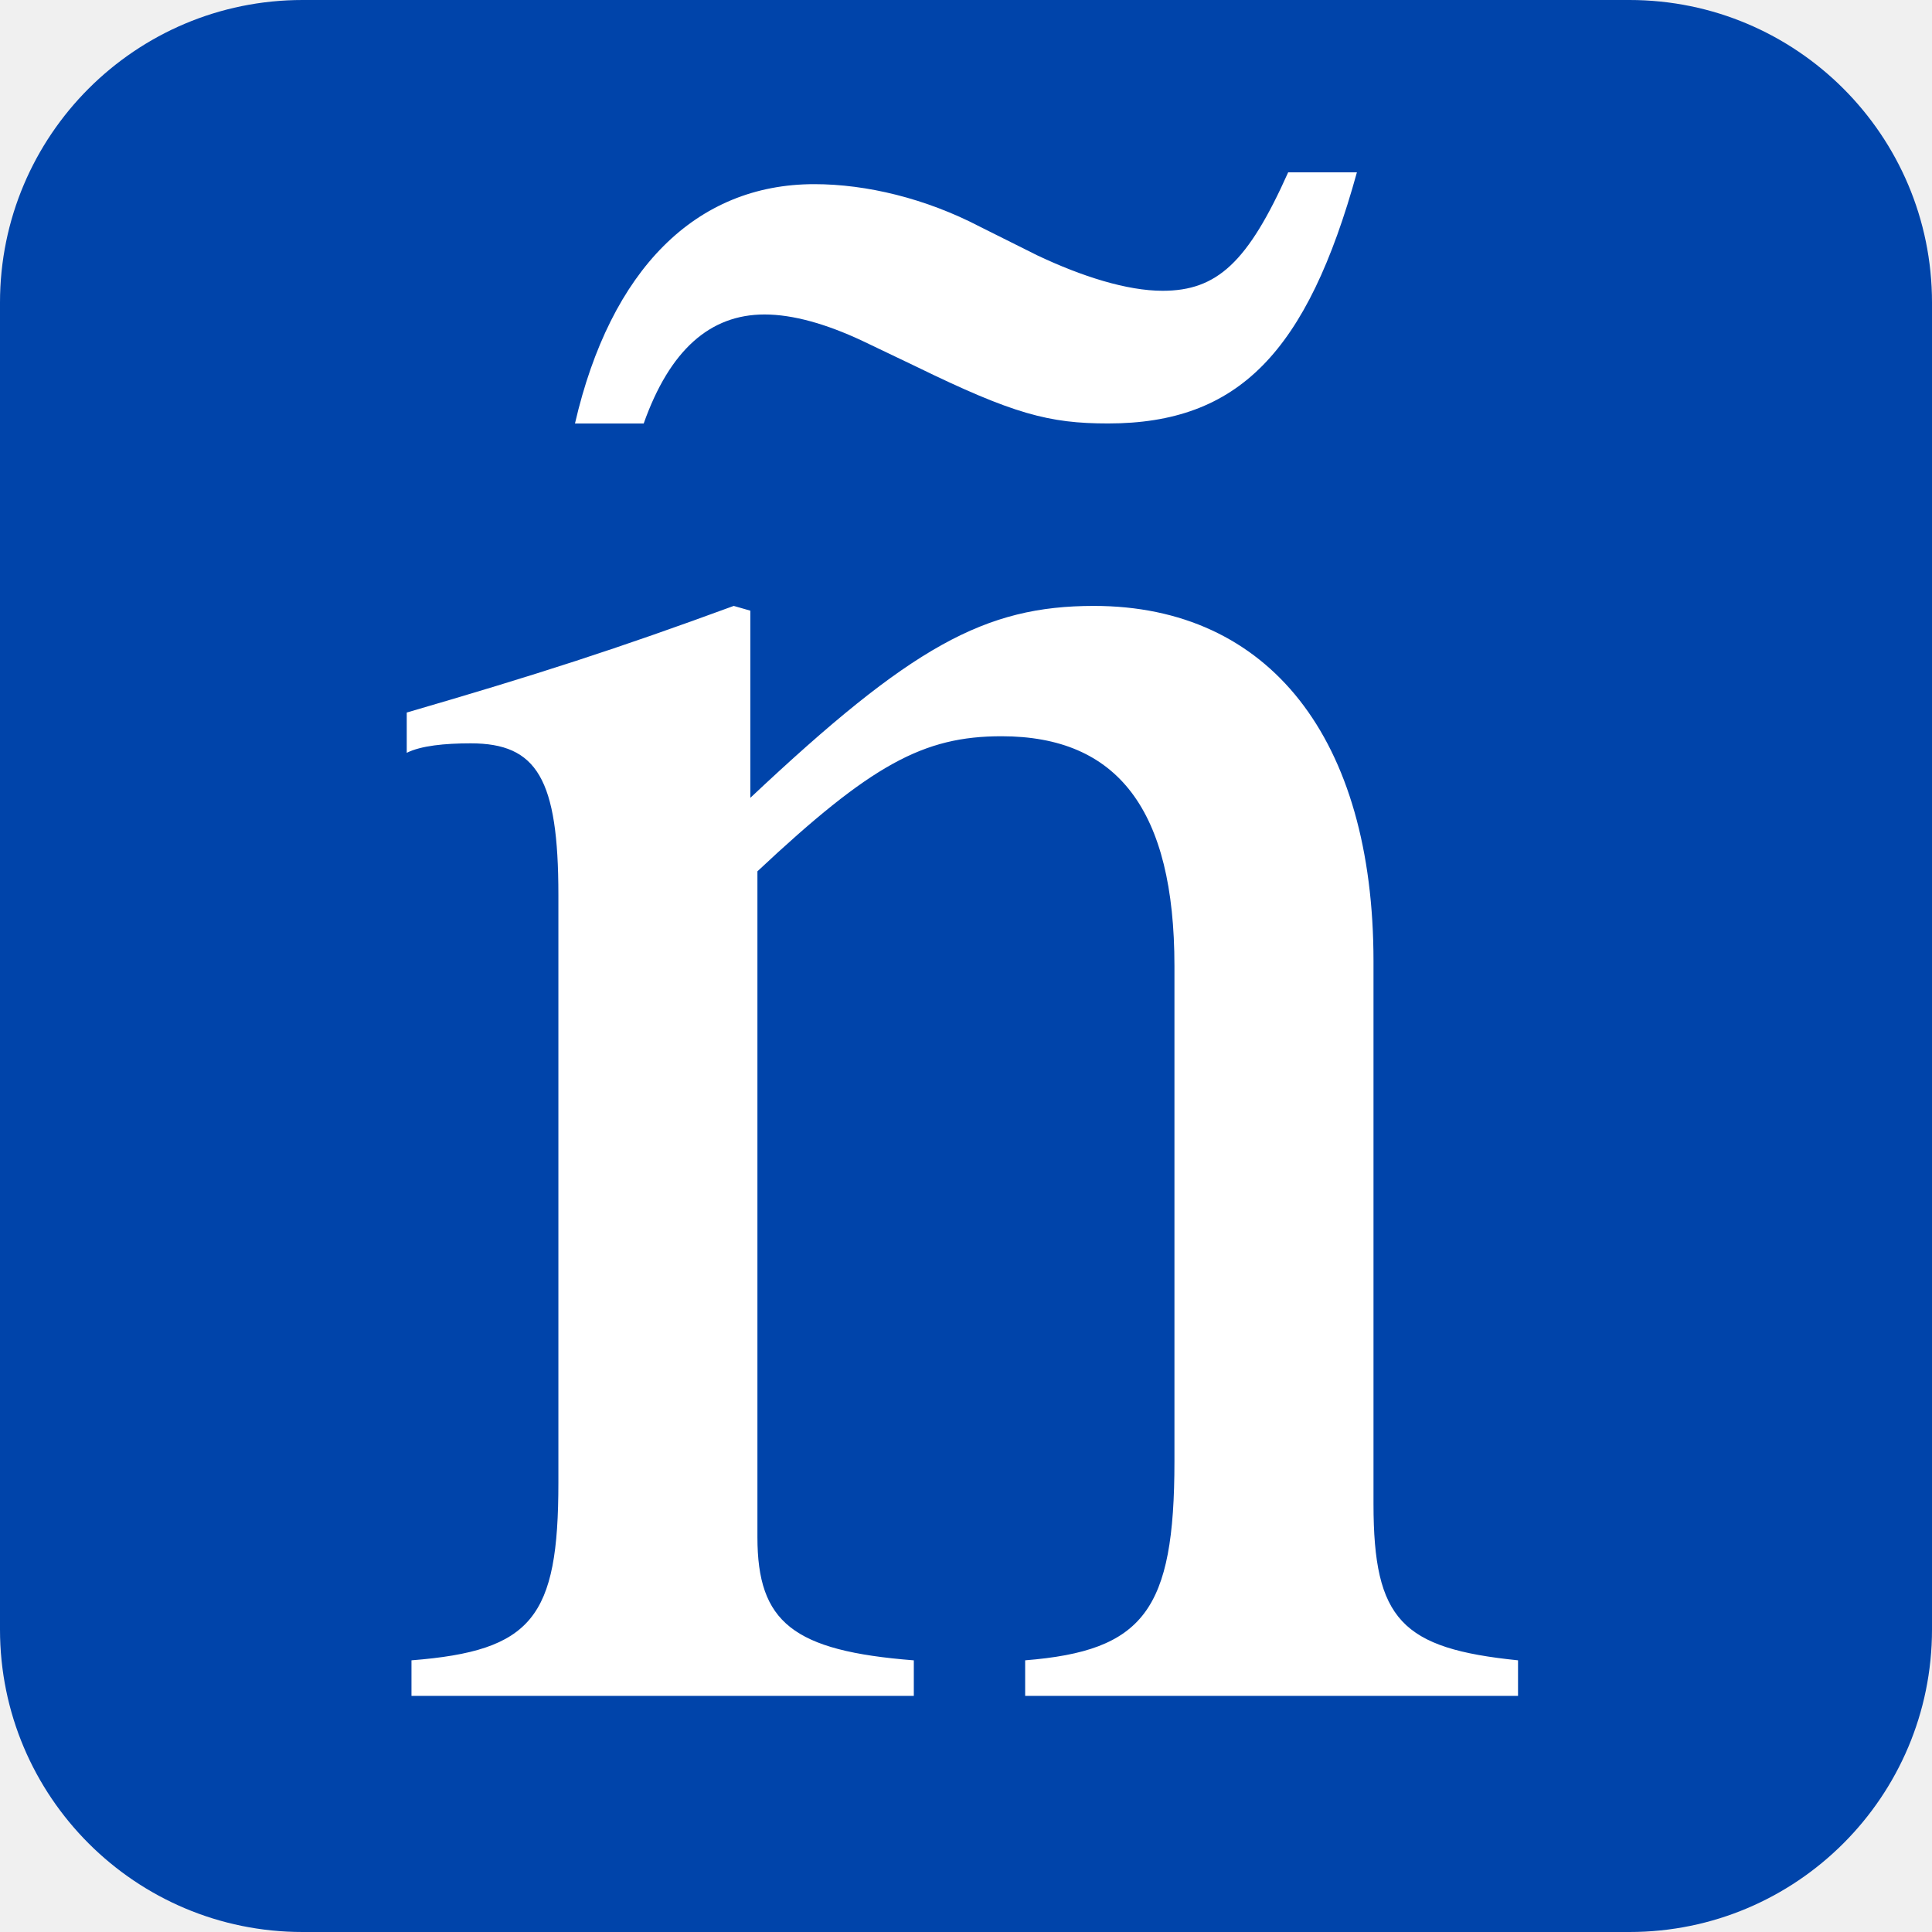
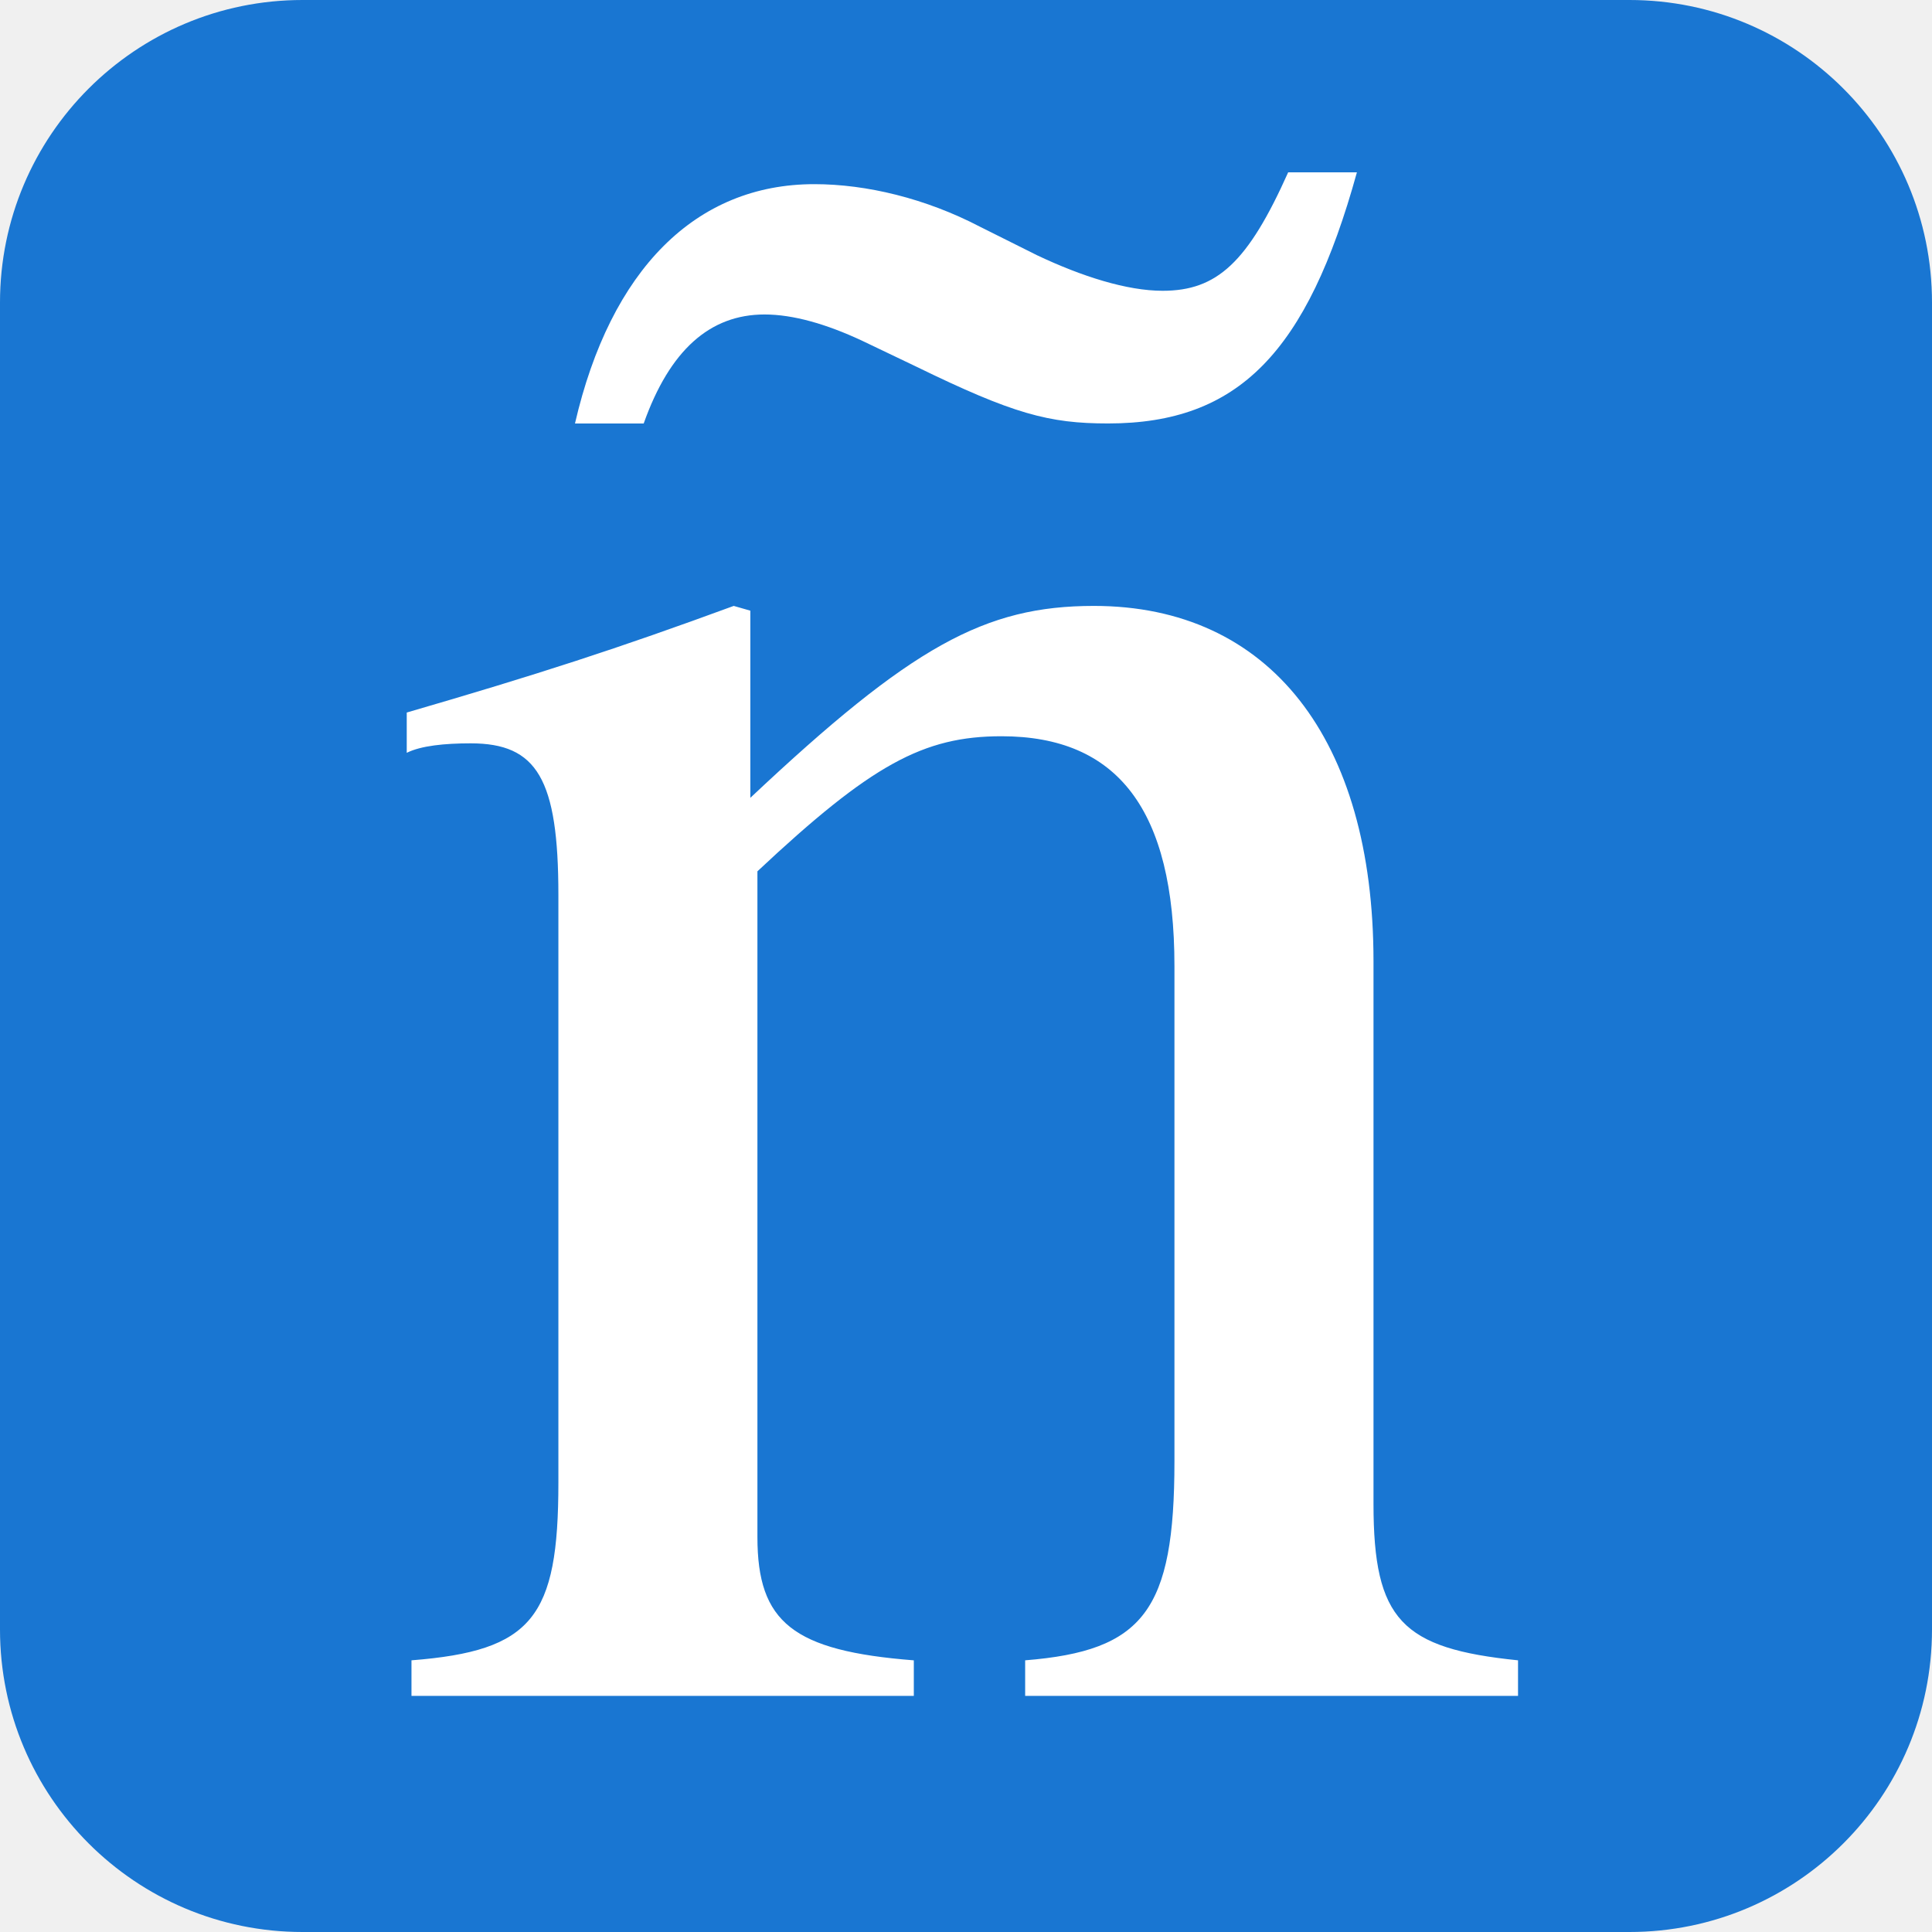
<svg xmlns="http://www.w3.org/2000/svg" width="100mm" height="100mm" viewBox="0 0 100 100" version="1.1" id="svg1">
  <defs id="defs1" />
-   <rect style="display:inline;fill:#0044aa;fill-opacity:1;stroke:none;stroke-width:0.308;stroke-dasharray:0.308, 1.232;stroke-dashoffset:0" id="rect2" width="100" height="100" x="0" y="0" ry="15.659" />
+   <rect style="display:inline;fill:#1976d2;fill-opacity:1;stroke:none;stroke-width:0.308;stroke-dasharray:0.308, 1.232;stroke-dashoffset:0" id="rect2" width="100" height="100" x="0" y="0" ry="15.659" />
  <path d="m 78.573,87.778 v -1.84 c -6.01,-0.613 -7.481,-2.085 -7.481,-8.094 V 49.759 c 0,-11.528 -5.396,-18.397 -14.472,-18.397 -5.642,0 -9.444,2.085 -17.783,9.934 V 31.608 L 37.978,31.362 C 31.968,33.57 27.798,34.919 21.053,36.881 v 2.085 c 0.736,-0.368 1.962,-0.491 3.311,-0.491 3.434,0 4.538,1.84 4.538,7.849 v 30.416 c 0,6.991 -1.349,8.708 -7.604,9.198 v 1.84 H 47.299 V 85.939 C 41.044,85.448 39.204,83.977 39.204,79.561 V 45.099 c 5.887,-5.519 8.585,-6.991 12.632,-6.991 6.01,0 8.953,3.802 8.953,11.896 v 25.632 c 0,7.727 -1.594,9.811 -7.727,10.302 v 1.84 z M 70.233,8.919 h -3.557 c -2.085,4.66 -3.679,6.132 -6.5,6.132 -1.84,0 -4.17,-0.736 -6.5,-1.84 L 50.733,11.74 C 47.912,10.268 44.846,9.532 42.148,9.532 c -6.132,0 -10.547,4.415 -12.387,12.387 h 3.557 c 1.349,-3.802 3.434,-5.642 6.255,-5.642 1.472,0 3.189,0.491 5.028,1.349 l 2.821,1.349 c 5.028,2.453 6.868,2.943 9.934,2.943 6.745,0 10.302,-3.679 12.878,-13 z" id="text2" style="font-size:119.219px;font-family:'TeX Gyre Termes';-inkscape-font-specification:'TeX Gyre Termes, Normal';letter-spacing:0px;fill:#ffffff;stroke-width:3.551" aria-label="ñ" />
  <ellipse style="display:none;fill:none;stroke:#000000;stroke-width:0.958;stroke-dasharray:0.958, 1.915;stroke-dashoffset:0;stroke-opacity:1" id="path1" cx="50" cy="50" rx="41.947" ry="41.947" />
</svg>
